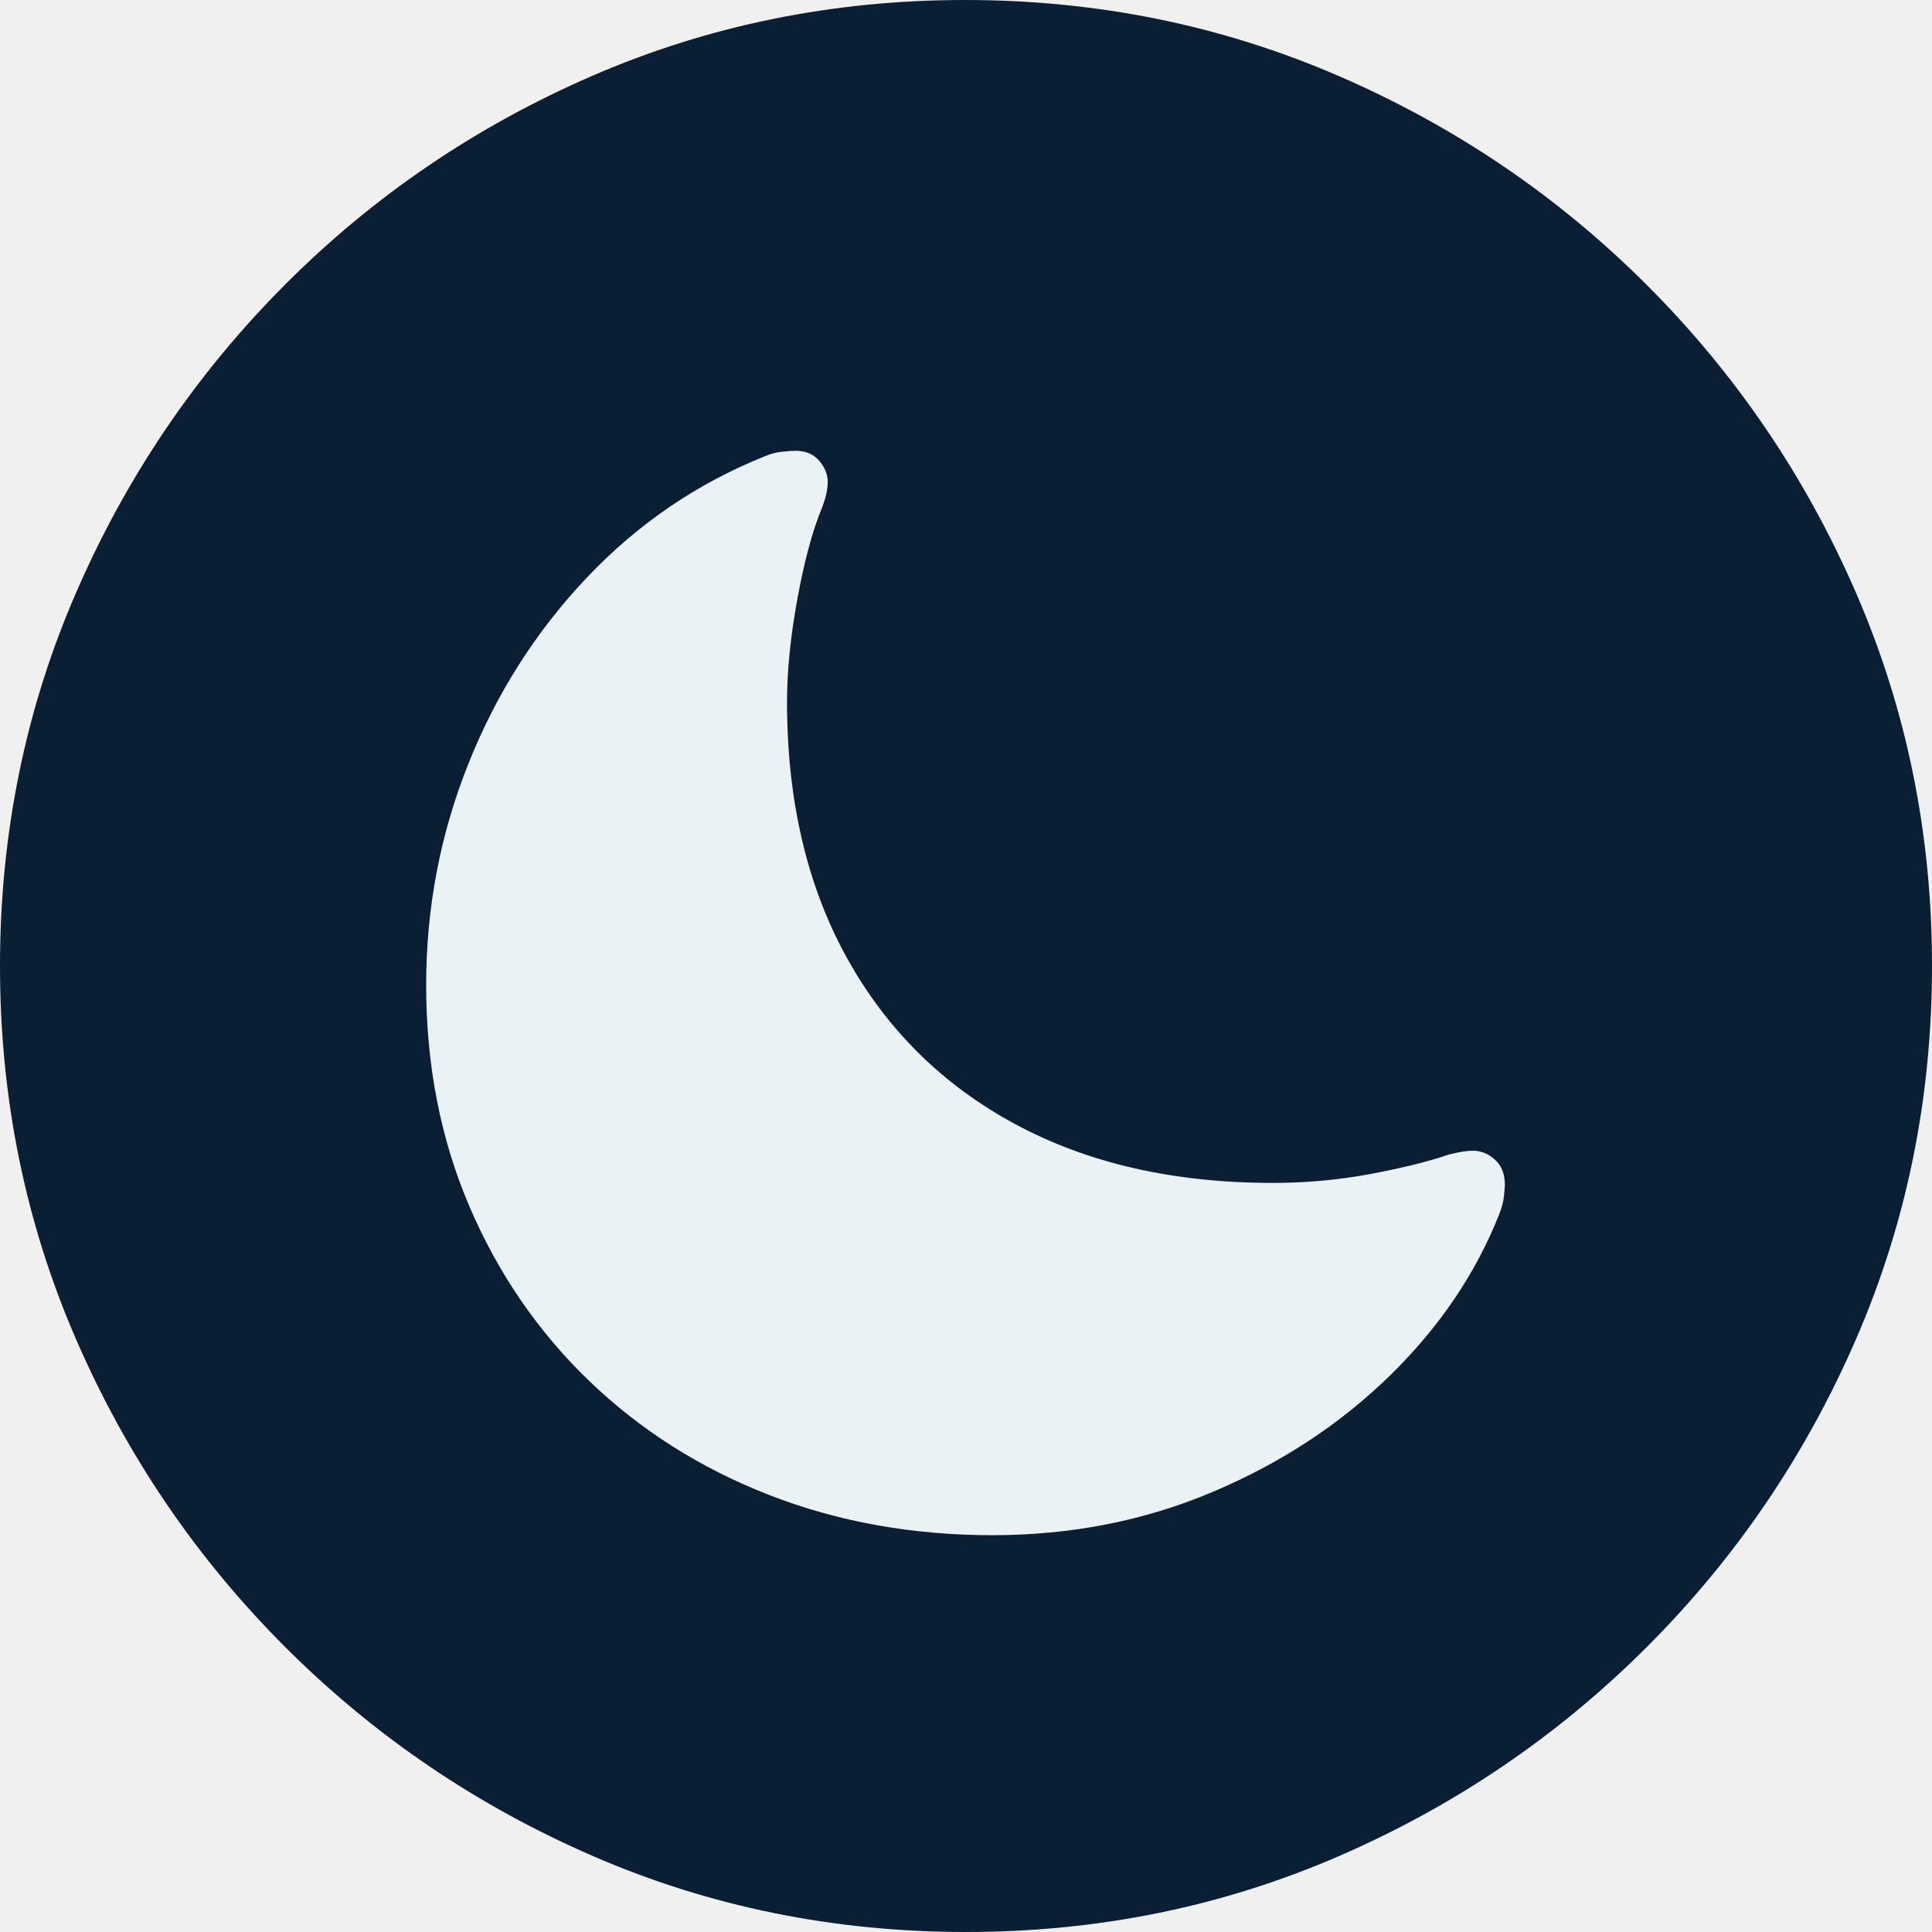
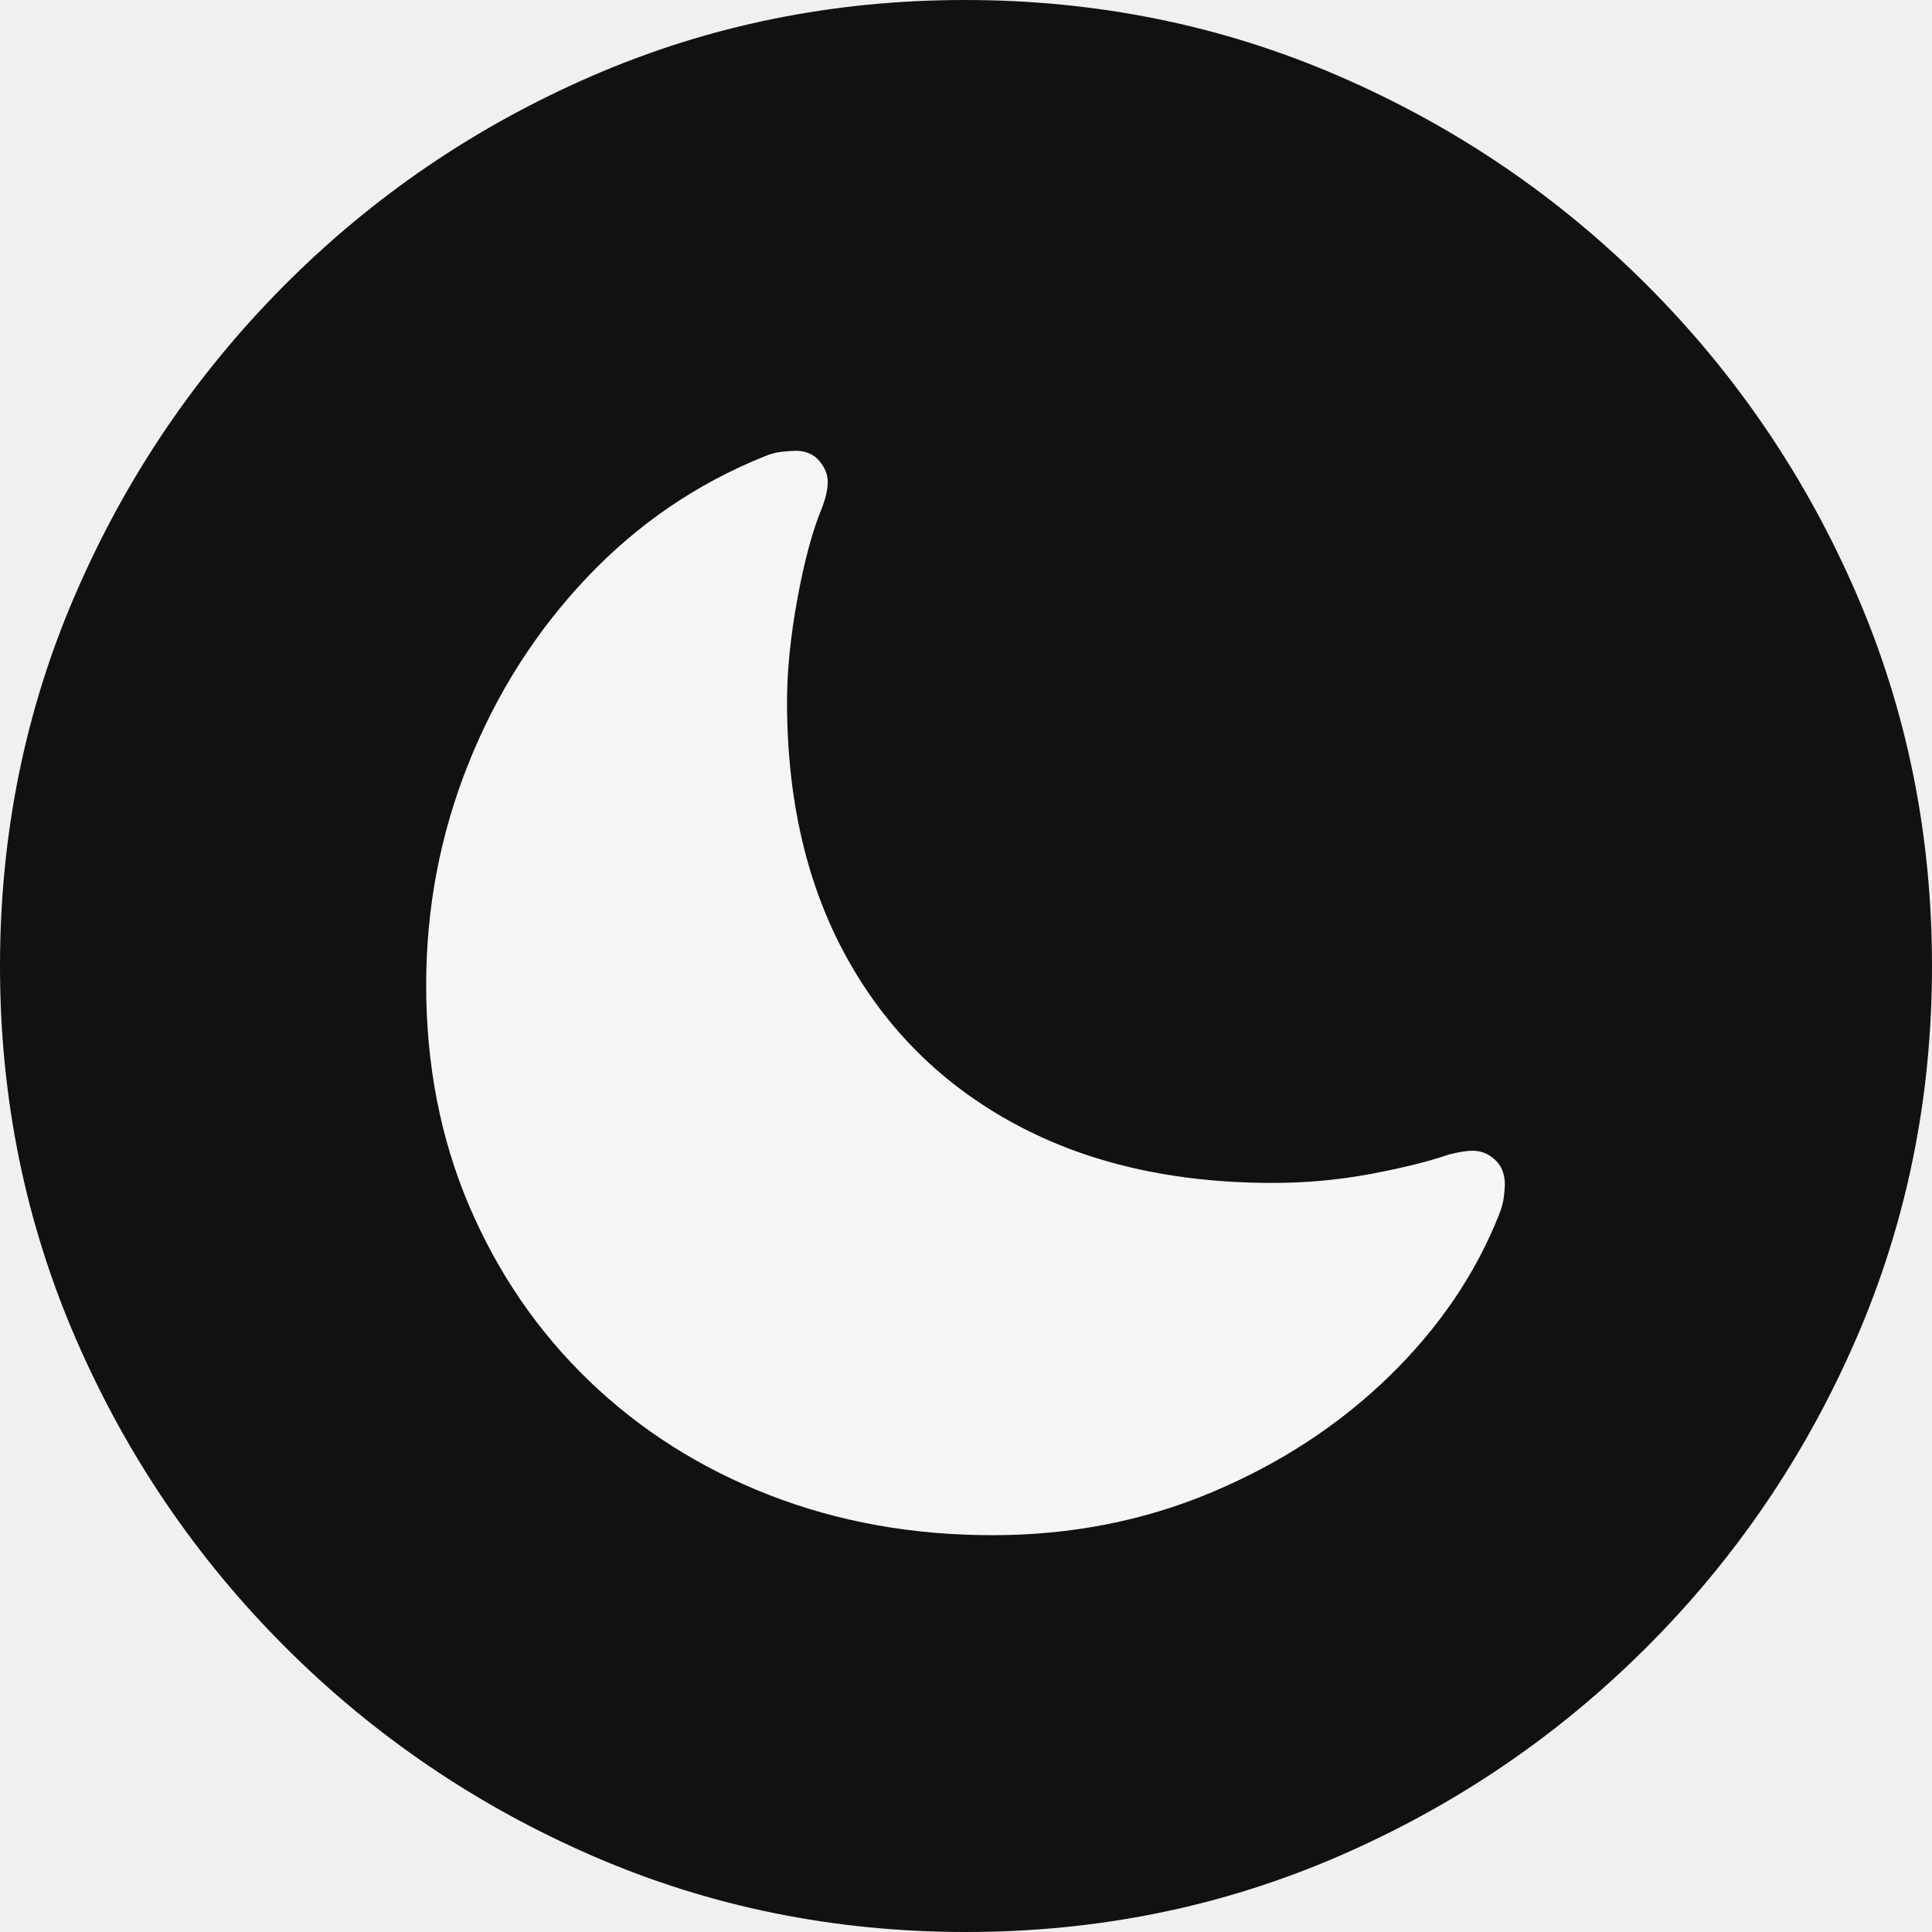
<svg xmlns="http://www.w3.org/2000/svg" width="36" height="36" viewBox="0 0 36 36" fill="none">
  <g clip-path="url(#clip0_46_4003)">
-     <path d="M18 36C20.459 36 22.774 35.529 24.944 34.588C27.115 33.647 29.029 32.347 30.688 30.688C32.347 29.029 33.647 27.115 34.588 24.944C35.529 22.773 36 20.459 36 18C36 15.541 35.529 13.226 34.588 11.056C33.647 8.885 32.347 6.971 30.688 5.312C29.029 3.653 27.112 2.353 24.935 1.412C22.759 0.471 20.441 0 17.982 0C15.524 0 13.209 0.471 11.038 1.412C8.868 2.353 6.956 3.653 5.303 5.312C3.65 6.971 2.353 8.885 1.412 11.056C0.471 13.226 0 15.541 0 18C0 20.459 0.471 22.773 1.412 24.944C2.353 27.115 3.653 29.029 5.312 30.688C6.971 32.347 8.885 33.647 11.056 34.588C13.226 35.529 15.541 36 18 36Z" fill="#0A1F33" />
-     <path d="M18.494 28.606C17 28.606 15.612 28.356 14.33 27.856C13.047 27.356 11.93 26.647 10.977 25.73C10.024 24.812 9.28 23.727 8.744 22.474C8.209 21.221 7.941 19.847 7.941 18.353C7.941 16.918 8.203 15.544 8.727 14.233C9.25 12.921 9.986 11.765 10.933 10.765C11.88 9.765 12.983 9.012 14.241 8.506C14.347 8.459 14.456 8.43 14.568 8.418C14.68 8.406 14.765 8.4 14.824 8.4C15.012 8.4 15.159 8.462 15.265 8.586C15.371 8.709 15.424 8.842 15.424 8.983C15.424 9.03 15.418 9.089 15.406 9.159C15.394 9.23 15.365 9.33 15.318 9.459C15.141 9.883 14.989 10.447 14.859 11.153C14.73 11.859 14.665 12.5 14.665 13.077C14.665 14.912 15.036 16.5 15.777 17.842C16.518 19.183 17.565 20.218 18.918 20.947C20.271 21.677 21.871 22.042 23.718 22.042C24.341 22.042 24.95 21.986 25.544 21.874C26.138 21.762 26.624 21.642 27 21.512C27.189 21.465 27.335 21.442 27.441 21.442C27.594 21.442 27.733 21.497 27.856 21.609C27.98 21.721 28.041 21.877 28.041 22.077C28.041 22.112 28.035 22.183 28.024 22.289C28.012 22.395 27.983 22.506 27.936 22.624C27.5 23.73 26.818 24.736 25.889 25.642C24.959 26.547 23.859 27.268 22.588 27.803C21.318 28.339 19.953 28.606 18.494 28.606Z" fill="#EBF2F5" />
+     <path d="M18 36C20.459 36 22.774 35.529 24.944 34.588C27.115 33.647 29.029 32.347 30.688 30.688C32.347 29.029 33.647 27.115 34.588 24.944C35.529 22.773 36 20.459 36 18C36 15.541 35.529 13.226 34.588 11.056C33.647 8.885 32.347 6.971 30.688 5.312C29.029 3.653 27.112 2.353 24.935 1.412C22.759 0.471 20.441 0 17.982 0C15.524 0 13.209 0.471 11.038 1.412C8.868 2.353 6.956 3.653 5.303 5.312C3.65 6.971 2.353 8.885 1.412 11.056C0.471 13.226 0 15.541 0 18C0 20.459 0.471 22.773 1.412 24.944C2.353 27.115 3.653 29.029 5.312 30.688C6.971 32.347 8.885 33.647 11.056 34.588C13.226 35.529 15.541 36 18 36Z" fill="#111111" />
+     <path d="M18.494 28.606C17 28.606 15.612 28.356 14.33 27.856C13.047 27.356 11.93 26.647 10.977 25.73C10.024 24.812 9.28 23.727 8.744 22.474C8.209 21.221 7.941 19.847 7.941 18.353C7.941 16.918 8.203 15.544 8.727 14.233C9.25 12.921 9.986 11.765 10.933 10.765C11.88 9.765 12.983 9.012 14.241 8.506C14.347 8.459 14.456 8.43 14.568 8.418C14.68 8.406 14.765 8.4 14.824 8.4C15.012 8.4 15.159 8.462 15.265 8.586C15.371 8.709 15.424 8.842 15.424 8.983C15.424 9.03 15.418 9.089 15.406 9.159C15.394 9.23 15.365 9.33 15.318 9.459C15.141 9.883 14.989 10.447 14.859 11.153C14.73 11.859 14.665 12.5 14.665 13.077C14.665 14.912 15.036 16.5 15.777 17.842C16.518 19.183 17.565 20.218 18.918 20.947C20.271 21.677 21.871 22.042 23.718 22.042C24.341 22.042 24.95 21.986 25.544 21.874C26.138 21.762 26.624 21.642 27 21.512C27.189 21.465 27.335 21.442 27.441 21.442C27.594 21.442 27.733 21.497 27.856 21.609C27.98 21.721 28.041 21.877 28.041 22.077C28.041 22.112 28.035 22.183 28.024 22.289C28.012 22.395 27.983 22.506 27.936 22.624C27.5 23.73 26.818 24.736 25.889 25.642C24.959 26.547 23.859 27.268 22.588 27.803C21.318 28.339 19.953 28.606 18.494 28.606Z" fill="#F5F5F5" />
  </g>
  <defs>
    <clipPath id="clip0_46_4003">
      <rect width="36" height="36" fill="white" />
    </clipPath>
  </defs>
</svg>
